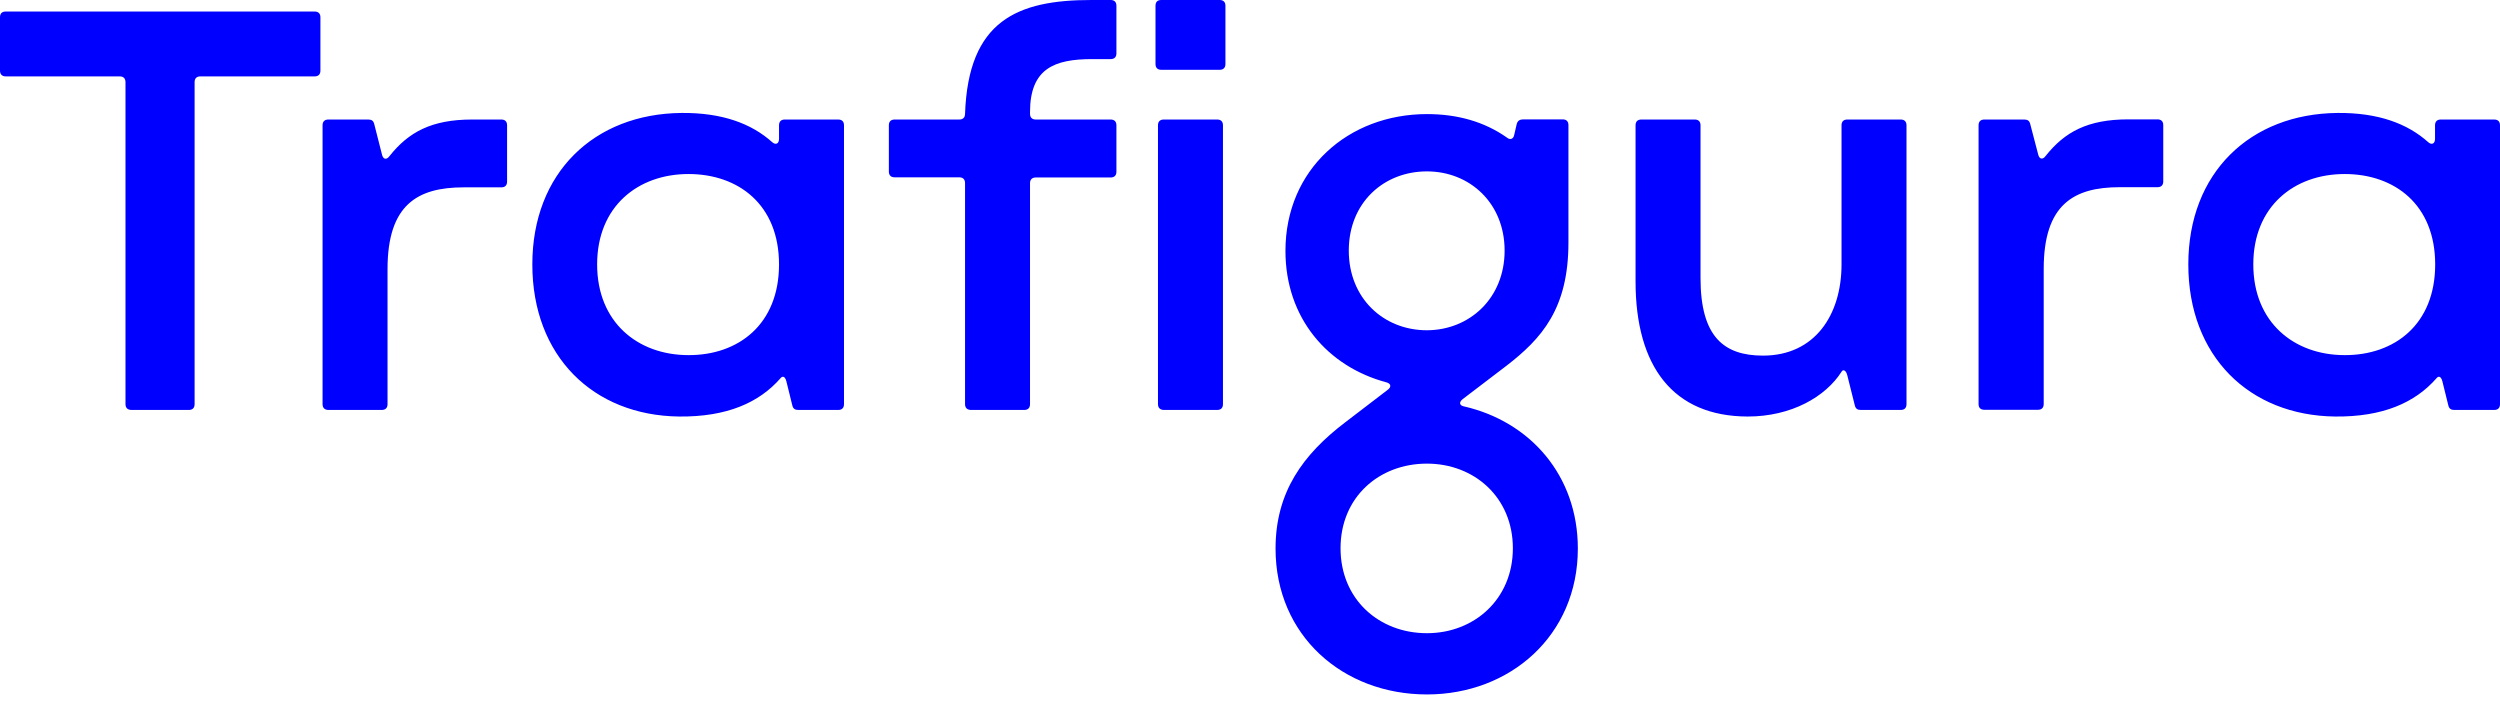
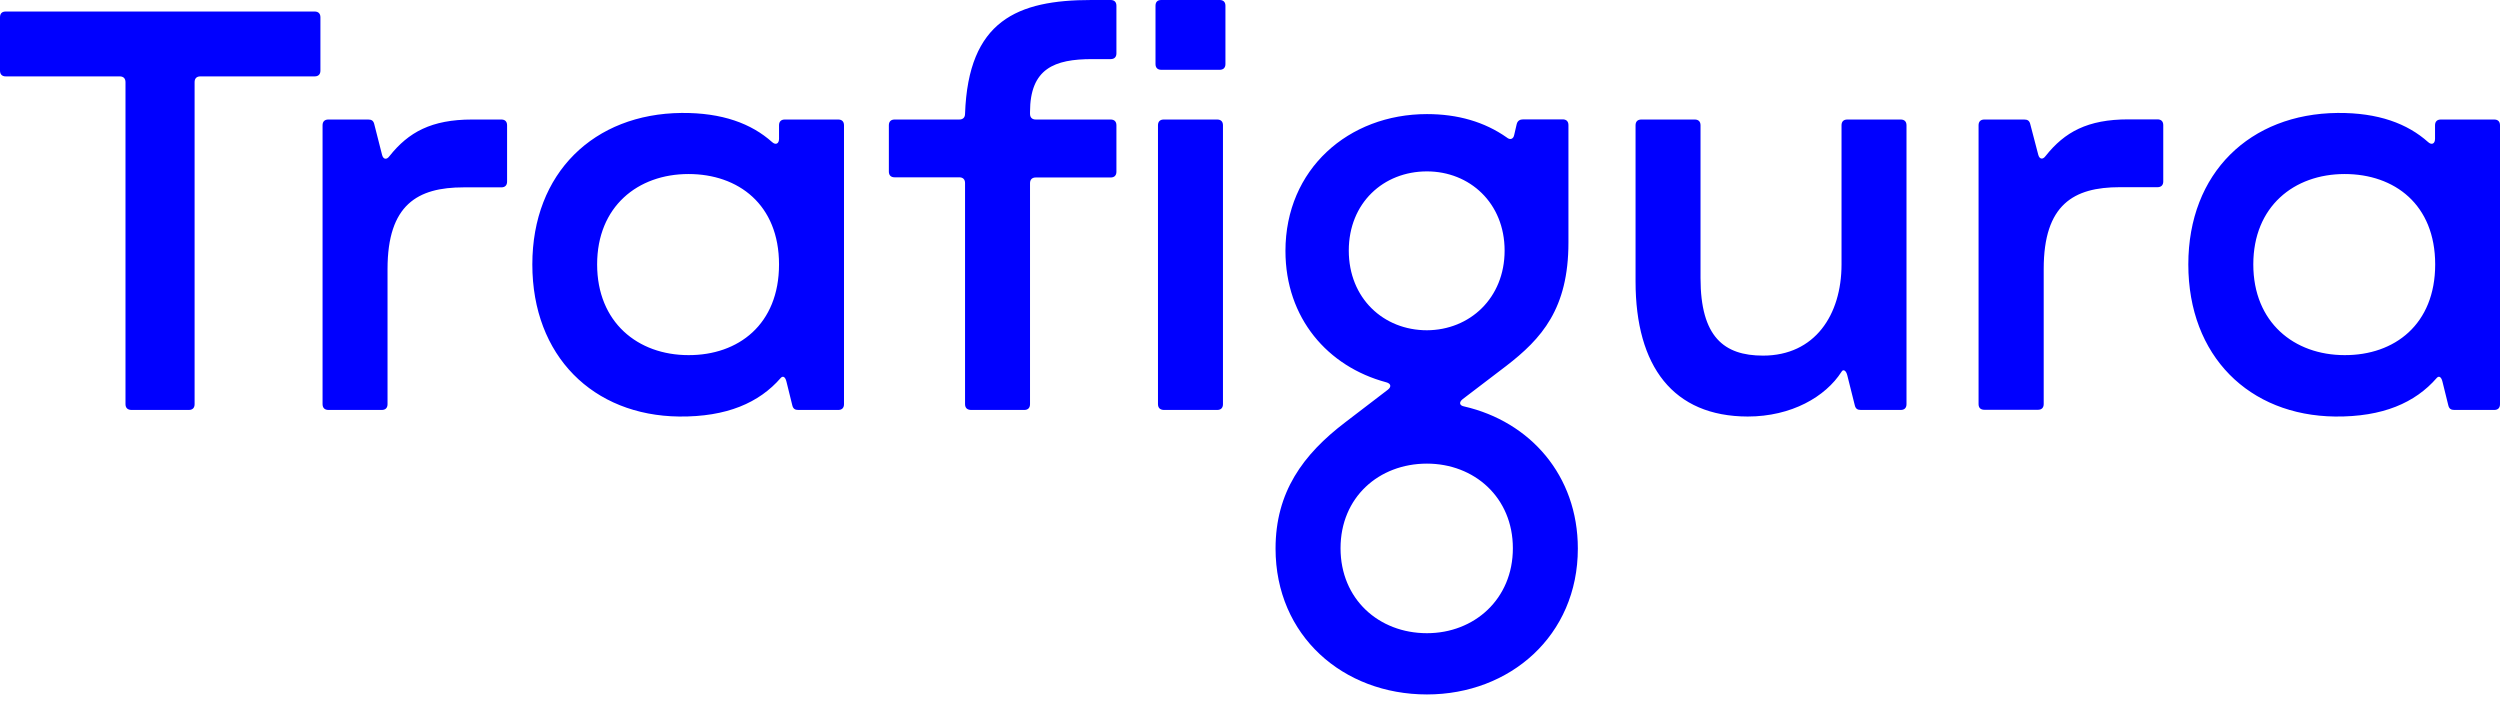
- <svg xmlns="http://www.w3.org/2000/svg" width="162" height="46" viewBox="0 0 162 46" fill="none">
-   <path d="M8.132 26.181V5.324C8.132 5.089 8.004 4.95 7.758 4.95H0.374C0.139 4.95 0 4.822 0 4.577V1.12C0 0.875 0.128 0.747 0.374 0.747H20.389C20.624 0.747 20.763 0.875 20.763 1.12V4.577C20.763 4.812 20.635 4.95 20.389 4.95H12.983C12.748 4.95 12.61 5.078 12.61 5.324V26.191C12.61 26.426 12.481 26.565 12.236 26.565H8.506C8.26 26.554 8.132 26.426 8.132 26.181ZM20.902 26.181V8.119C20.902 7.884 21.03 7.745 21.276 7.745H23.862C24.076 7.745 24.204 7.82 24.257 8.065L24.759 10.039C24.834 10.327 25.048 10.38 25.24 10.114C26.469 8.567 27.955 7.745 30.594 7.745H32.486C32.721 7.745 32.859 7.873 32.859 8.119V11.767C32.859 12.002 32.731 12.141 32.486 12.141H30.038C27.057 12.141 25.112 13.261 25.112 17.432V26.191C25.112 26.426 24.984 26.565 24.738 26.565H21.265C21.03 26.554 20.902 26.426 20.902 26.181ZM34.495 17.134C34.495 11.202 38.491 7.372 44.165 7.319C46.805 7.297 48.696 8.012 50.032 9.207C50.267 9.42 50.481 9.314 50.481 8.994V8.119C50.481 7.884 50.609 7.745 50.855 7.745H54.317C54.552 7.745 54.691 7.873 54.691 8.119V26.191C54.691 26.426 54.563 26.565 54.317 26.565H51.731C51.517 26.565 51.389 26.49 51.336 26.245L50.962 24.73C50.887 24.41 50.727 24.335 50.588 24.495C49.198 26.095 47.093 27.023 44.005 26.991C38.438 26.927 34.495 23.076 34.495 17.134ZM50.481 17.134C50.481 13.25 47.841 11.277 44.614 11.277C41.334 11.277 38.694 13.378 38.694 17.134C38.694 20.889 41.334 23.012 44.614 23.012C47.841 23.023 50.481 21.028 50.481 17.134ZM62.535 26.181V11.863C62.535 11.629 62.406 11.49 62.161 11.49H57.972C57.736 11.49 57.598 11.362 57.598 11.117V8.119C57.598 7.884 57.726 7.745 57.972 7.745H62.161C62.396 7.745 62.535 7.617 62.535 7.372C62.748 1.334 65.922 0 70.72 0H71.97C72.205 0 72.344 0.128 72.344 0.373V3.457C72.344 3.691 72.216 3.83 71.97 3.83H70.773C68.326 3.83 66.745 4.438 66.745 7.265V7.372C66.745 7.607 66.873 7.745 67.119 7.745H71.97C72.205 7.745 72.344 7.873 72.344 8.119V11.127C72.344 11.362 72.216 11.501 71.97 11.501H67.119C66.884 11.501 66.745 11.629 66.745 11.874V26.191C66.745 26.426 66.617 26.565 66.371 26.565H62.909C62.663 26.554 62.535 26.426 62.535 26.181ZM75.251 0H79.034C79.269 0 79.408 0.128 79.408 0.373V4.15C79.408 4.385 79.279 4.523 79.034 4.523H75.251C75.016 4.523 74.877 4.395 74.877 4.15V0.373C74.877 0.128 75.005 0 75.251 0ZM75.037 26.181V8.119C75.037 7.884 75.165 7.745 75.411 7.745H78.874C79.109 7.745 79.248 7.873 79.248 8.119V26.191C79.248 26.426 79.119 26.565 78.874 26.565H75.411C75.165 26.554 75.037 26.426 75.037 26.181ZM82.656 35.548C82.656 31.899 84.419 29.456 87.187 27.354L89.933 25.253C90.169 25.071 90.147 24.858 89.827 24.772C86.044 23.759 83.297 20.622 83.297 16.259C83.297 10.967 87.38 7.393 92.466 7.393C94.464 7.393 96.195 7.895 97.638 8.908C97.852 9.09 98.066 9.015 98.119 8.748L98.279 8.055C98.333 7.82 98.493 7.735 98.707 7.735H101.261C101.496 7.735 101.635 7.863 101.635 8.108V15.715C101.635 20.004 99.904 21.945 97.585 23.727L94.785 25.861C94.518 26.074 94.571 26.287 94.892 26.341C99.134 27.322 102.244 30.79 102.244 35.548C102.244 41.191 97.841 45 92.466 45C87.027 45 82.656 41.191 82.656 35.548ZM98.034 35.526C98.034 32.23 95.533 30.043 92.466 30.043C89.346 30.043 86.867 32.23 86.867 35.526C86.867 38.823 89.346 41.031 92.466 41.031C95.533 41.031 98.034 38.823 98.034 35.526ZM97.499 16.238C97.499 13.154 95.234 11.106 92.466 11.106C89.645 11.106 87.401 13.154 87.401 16.238C87.401 19.321 89.645 21.401 92.466 21.401C95.234 21.39 97.499 19.321 97.499 16.238ZM105.984 18.233V8.119C105.984 7.884 106.112 7.745 106.358 7.745H109.82C110.055 7.745 110.194 7.873 110.194 8.119V18.019C110.194 21.828 111.712 23.044 114.244 23.044C117.6 23.044 119.331 20.409 119.331 17.134V8.119C119.331 7.884 119.459 7.745 119.705 7.745H123.167C123.402 7.745 123.541 7.873 123.541 8.119V26.191C123.541 26.426 123.413 26.565 123.167 26.565H120.581C120.367 26.565 120.239 26.49 120.186 26.245L119.705 24.324C119.63 24.004 119.438 23.898 119.331 24.09C118.294 25.711 116.082 26.991 113.25 26.991C108.431 26.981 105.984 23.759 105.984 18.233ZM128.211 26.181V8.119C128.211 7.884 128.339 7.745 128.585 7.745H131.171C131.385 7.745 131.513 7.82 131.566 8.065L132.079 10.028C132.154 10.316 132.368 10.37 132.56 10.103C133.789 8.556 135.274 7.735 137.914 7.735H139.805C140.04 7.735 140.179 7.863 140.179 8.108V11.757C140.179 11.992 140.051 12.13 139.805 12.13H137.358C134.377 12.13 132.432 13.25 132.432 17.422V26.181C132.432 26.415 132.304 26.554 132.058 26.554H128.596C128.339 26.554 128.211 26.426 128.211 26.181ZM141.803 17.134C141.803 11.202 145.8 7.372 151.474 7.319C154.114 7.297 156.005 8.012 157.341 9.207C157.576 9.42 157.79 9.314 157.79 8.994V8.119C157.79 7.884 157.918 7.745 158.164 7.745H161.626C161.861 7.745 162 7.873 162 8.119V26.191C162 26.426 161.872 26.565 161.626 26.565H159.04C158.826 26.565 158.698 26.49 158.645 26.245L158.271 24.73C158.196 24.41 158.035 24.335 157.897 24.495C156.507 26.095 154.402 27.023 151.314 26.991C145.747 26.927 141.803 23.076 141.803 17.134ZM157.8 17.134C157.8 13.25 155.161 11.277 151.934 11.277C148.653 11.277 146.014 13.378 146.014 17.134C146.014 20.889 148.653 23.012 151.934 23.012C155.161 23.023 157.8 21.028 157.8 17.134Z" fill="#0000FF" />
+ <svg xmlns="http://www.w3.org/2000/svg" fill="none" viewBox="0 0 162 46.324" style="max-height: 500px" width="162" height="46.324">
+   <path fill="#0000FF" d="M8.132 26.181V5.324C8.132 5.089 8.004 4.95 7.758 4.95H0.374C0.139 4.95 0 4.822 0 4.577V1.12C0 0.875 0.128 0.747 0.374 0.747H20.389C20.624 0.747 20.763 0.875 20.763 1.12V4.577C20.763 4.812 20.635 4.95 20.389 4.95H12.983C12.748 4.95 12.61 5.078 12.61 5.324V26.191C12.61 26.426 12.481 26.565 12.236 26.565H8.506C8.26 26.554 8.132 26.426 8.132 26.181ZM20.902 26.181V8.119C20.902 7.884 21.03 7.745 21.276 7.745H23.862C24.076 7.745 24.204 7.82 24.257 8.065L24.759 10.039C24.834 10.327 25.048 10.38 25.24 10.114C26.469 8.567 27.955 7.745 30.594 7.745H32.486C32.721 7.745 32.859 7.873 32.859 8.119V11.767C32.859 12.002 32.731 12.141 32.486 12.141H30.038C27.057 12.141 25.112 13.261 25.112 17.432V26.191C25.112 26.426 24.984 26.565 24.738 26.565H21.265C21.03 26.554 20.902 26.426 20.902 26.181ZM34.495 17.134C34.495 11.202 38.491 7.372 44.165 7.319C46.805 7.297 48.696 8.012 50.032 9.207C50.267 9.42 50.481 9.314 50.481 8.994V8.119C50.481 7.884 50.609 7.745 50.855 7.745H54.317C54.552 7.745 54.691 7.873 54.691 8.119V26.191C54.691 26.426 54.563 26.565 54.317 26.565H51.731C51.517 26.565 51.389 26.49 51.336 26.245L50.962 24.73C50.887 24.41 50.727 24.335 50.588 24.495C49.198 26.095 47.093 27.023 44.005 26.991C38.438 26.927 34.495 23.076 34.495 17.134ZM50.481 17.134C50.481 13.25 47.841 11.277 44.614 11.277C41.334 11.277 38.694 13.378 38.694 17.134C38.694 20.889 41.334 23.012 44.614 23.012C47.841 23.023 50.481 21.028 50.481 17.134ZM62.535 26.181V11.863C62.535 11.629 62.406 11.49 62.161 11.49H57.972C57.736 11.49 57.598 11.362 57.598 11.117V8.119C57.598 7.884 57.726 7.745 57.972 7.745H62.161C62.396 7.745 62.535 7.617 62.535 7.372C62.748 1.334 65.922 0 70.72 0H71.97C72.205 0 72.344 0.128 72.344 0.373V3.457C72.344 3.691 72.216 3.83 71.97 3.83H70.773C68.326 3.83 66.745 4.438 66.745 7.265V7.372C66.745 7.607 66.873 7.745 67.119 7.745H71.97C72.205 7.745 72.344 7.873 72.344 8.119V11.127C72.344 11.362 72.216 11.501 71.97 11.501H67.119C66.884 11.501 66.745 11.629 66.745 11.874V26.191C66.745 26.426 66.617 26.565 66.371 26.565H62.909C62.663 26.554 62.535 26.426 62.535 26.181ZM75.251 0H79.034C79.269 0 79.408 0.128 79.408 0.373V4.15C79.408 4.385 79.279 4.523 79.034 4.523H75.251C75.016 4.523 74.877 4.395 74.877 4.15V0.373C74.877 0.128 75.005 0 75.251 0ZM75.037 26.181V8.119C75.037 7.884 75.165 7.745 75.411 7.745H78.874C79.109 7.745 79.248 7.873 79.248 8.119V26.191C79.248 26.426 79.119 26.565 78.874 26.565H75.411C75.165 26.554 75.037 26.426 75.037 26.181ZM82.656 35.548C82.656 31.899 84.419 29.456 87.187 27.354L89.933 25.253C90.169 25.071 90.147 24.858 89.827 24.772C86.044 23.759 83.297 20.622 83.297 16.259C83.297 10.967 87.38 7.393 92.466 7.393C94.464 7.393 96.195 7.895 97.638 8.908C97.852 9.09 98.066 9.015 98.119 8.748L98.279 8.055C98.333 7.82 98.493 7.735 98.707 7.735H101.261C101.496 7.735 101.635 7.863 101.635 8.108V15.715C101.635 20.004 99.904 21.945 97.585 23.727L94.785 25.861C94.518 26.074 94.571 26.287 94.892 26.341C99.134 27.322 102.244 30.79 102.244 35.548C102.244 41.191 97.841 45 92.466 45C87.027 45 82.656 41.191 82.656 35.548ZM98.034 35.526C98.034 32.23 95.533 30.043 92.466 30.043C89.346 30.043 86.867 32.23 86.867 35.526C86.867 38.823 89.346 41.031 92.466 41.031C95.533 41.031 98.034 38.823 98.034 35.526ZM97.499 16.238C97.499 13.154 95.234 11.106 92.466 11.106C89.645 11.106 87.401 13.154 87.401 16.238C87.401 19.321 89.645 21.401 92.466 21.401C95.234 21.39 97.499 19.321 97.499 16.238ZM105.984 18.233V8.119C105.984 7.884 106.112 7.745 106.358 7.745H109.82C110.055 7.745 110.194 7.873 110.194 8.119V18.019C110.194 21.828 111.712 23.044 114.244 23.044C117.6 23.044 119.331 20.409 119.331 17.134V8.119C119.331 7.884 119.459 7.745 119.705 7.745H123.167C123.402 7.745 123.541 7.873 123.541 8.119V26.191C123.541 26.426 123.413 26.565 123.167 26.565H120.581C120.367 26.565 120.239 26.49 120.186 26.245L119.705 24.324C119.63 24.004 119.438 23.898 119.331 24.09C118.294 25.711 116.082 26.991 113.25 26.991C108.431 26.981 105.984 23.759 105.984 18.233ZM128.211 26.181V8.119C128.211 7.884 128.339 7.745 128.585 7.745H131.171C131.385 7.745 131.513 7.82 131.566 8.065L132.079 10.028C132.154 10.316 132.368 10.37 132.56 10.103C133.789 8.556 135.274 7.735 137.914 7.735H139.805C140.04 7.735 140.179 7.863 140.179 8.108V11.757C140.179 11.992 140.051 12.13 139.805 12.13H137.358C134.377 12.13 132.432 13.25 132.432 17.422V26.181C132.432 26.415 132.304 26.554 132.058 26.554H128.596C128.339 26.554 128.211 26.426 128.211 26.181ZM141.803 17.134C141.803 11.202 145.8 7.372 151.474 7.319C154.114 7.297 156.005 8.012 157.341 9.207C157.576 9.42 157.79 9.314 157.79 8.994V8.119C157.79 7.884 157.918 7.745 158.164 7.745H161.626C161.861 7.745 162 7.873 162 8.119V26.191C162 26.426 161.872 26.565 161.626 26.565H159.04C158.826 26.565 158.698 26.49 158.645 26.245L158.271 24.73C158.196 24.41 158.035 24.335 157.897 24.495C156.507 26.095 154.402 27.023 151.314 26.991C145.747 26.927 141.803 23.076 141.803 17.134ZM157.8 17.134C157.8 13.25 155.161 11.277 151.934 11.277C148.653 11.277 146.014 13.378 146.014 17.134C146.014 20.889 148.653 23.012 151.934 23.012C155.161 23.023 157.8 21.028 157.8 17.134Z" />
</svg>
